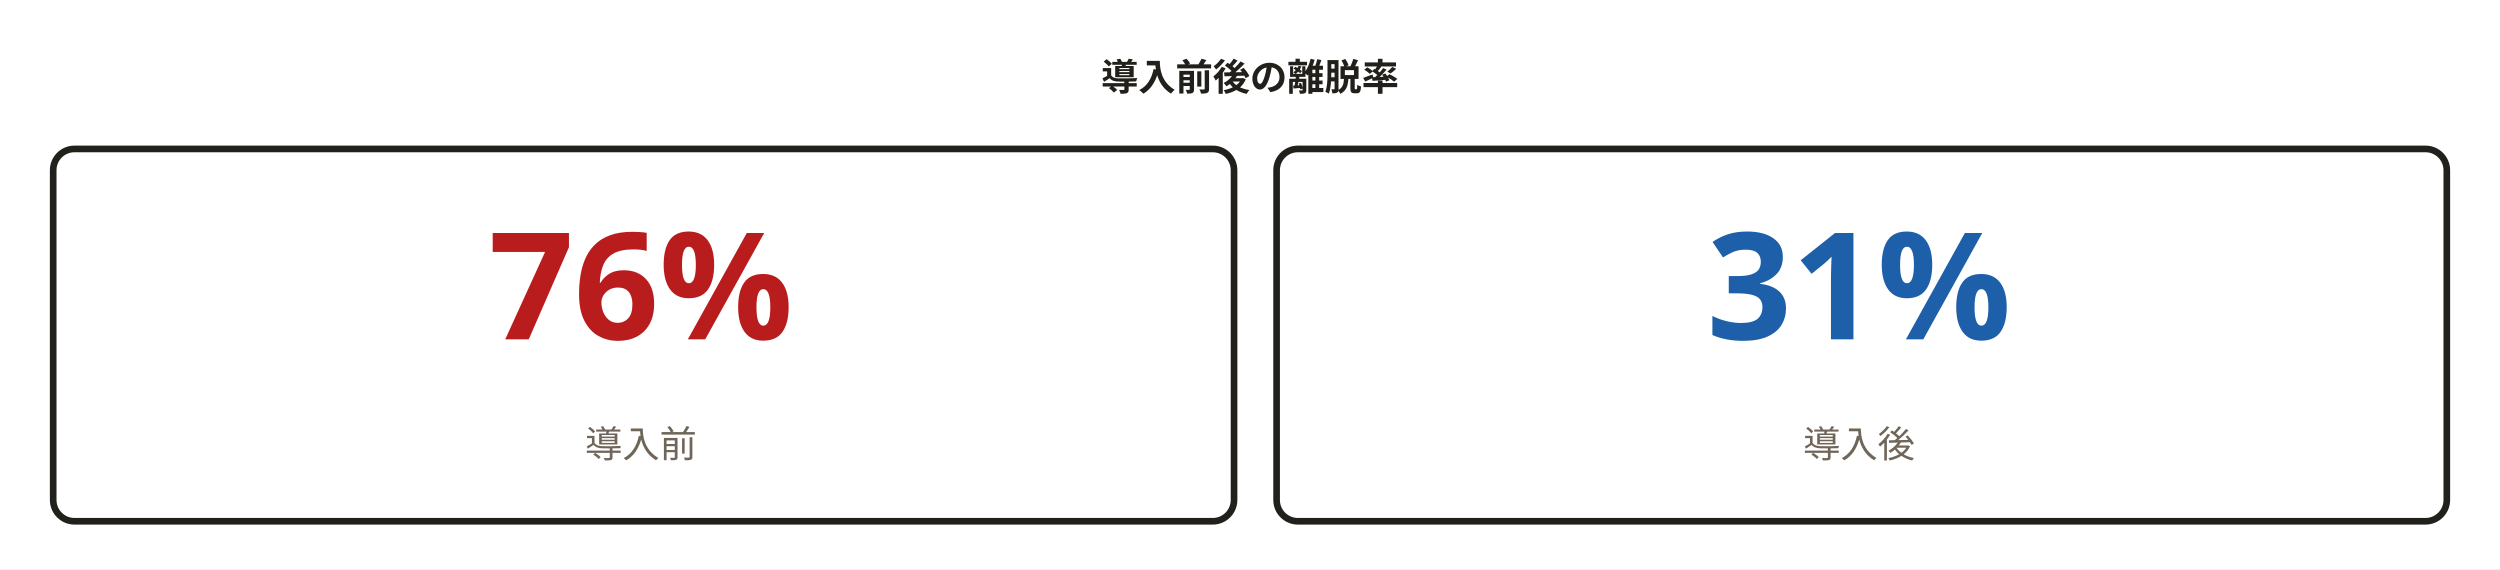
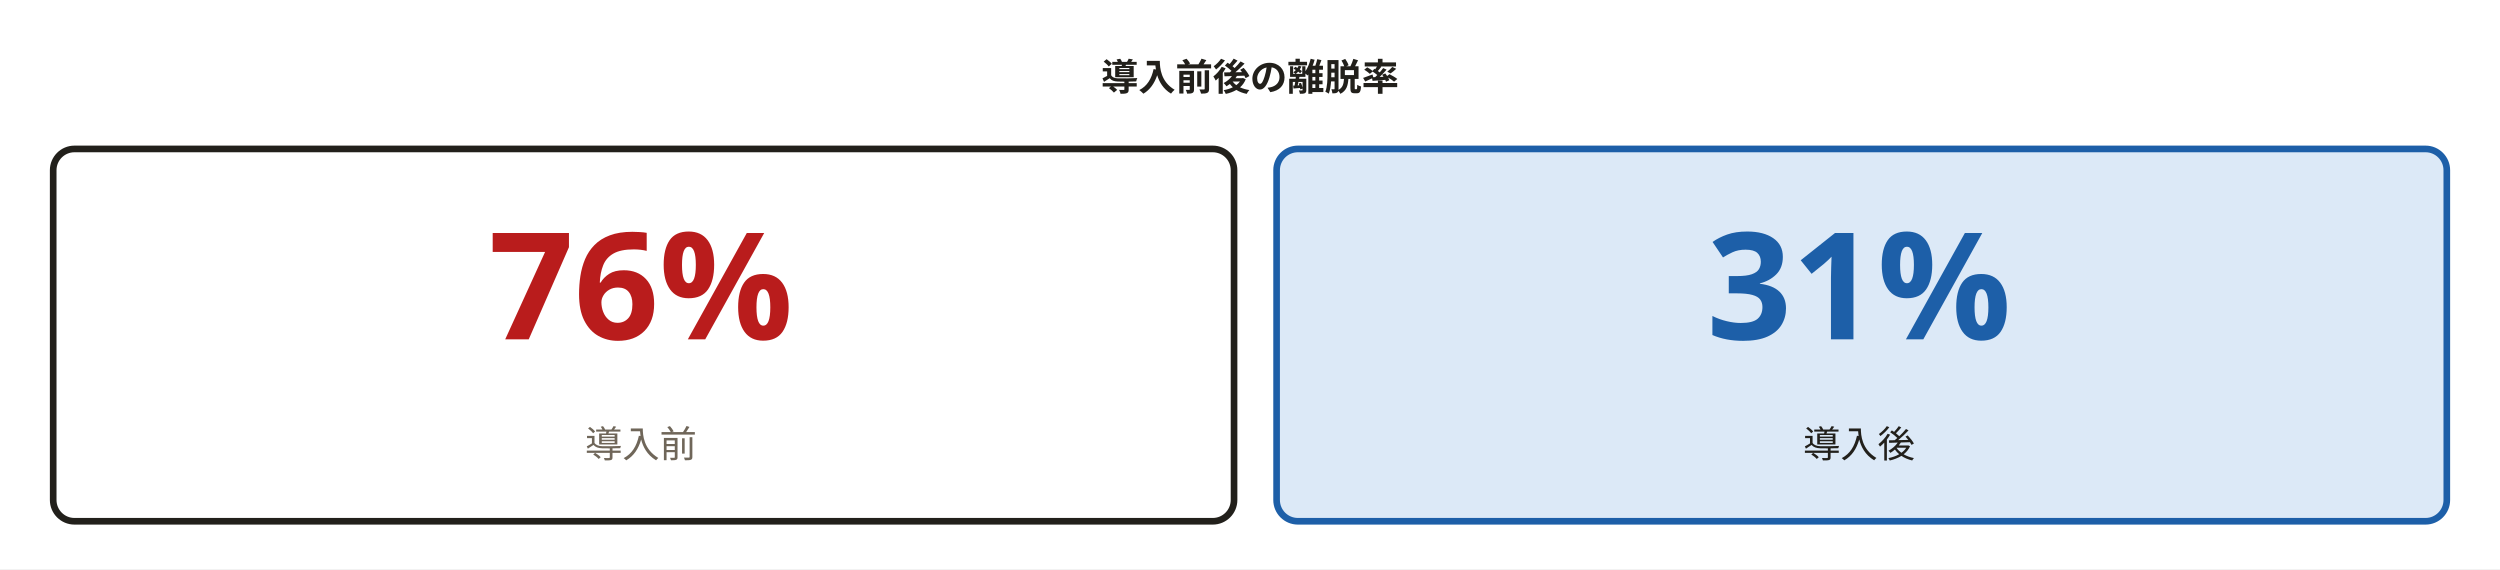
<svg xmlns="http://www.w3.org/2000/svg" width="940" height="214" viewBox="0 0 940 214" role="img" aria-labelledby="svg-title">
  <style>
    text { font-family: 'Hiragino Sans','Hiragino Kaku Gothic ProN','Yu Gothic','YuGothic',Meiryo,'Noto Sans JP',sans-serif; }
    .emoji { font-family: 'Noto Color Emoji','Segoe UI Emoji',sans-serif; }
  </style>
  <rect x="0" y="0" width="940" height="214" fill="#ffffff" />
  <text x="470" y="34" text-anchor="middle" font-size="14" font-weight="700" fill="#22201b">導入前後の離脱率</text>
  <rect x="20" y="56" width="444" height="140" rx="8" fill="#ffffff" stroke="#22201b" stroke-width="2.5" />
  <text x="241" y="127.6" text-anchor="middle" font-size="56" font-weight="700" fill="#b91c1c">76%</text>
  <text x="241" y="172" text-anchor="middle" font-size="14" font-weight="400" fill="#6f6659">導入前</text>
-   <rect x="480" y="56" width="440" height="140" rx="8" fill="#ffffff" stroke="#22201b" stroke-width="2.5" />
+   <rect x="480" y="56" width="440" height="140" rx="8" fill="#dce9f7" stroke="#1d5fa8" stroke-width="2.5" />
  <text x="699" y="127.6" text-anchor="middle" font-size="56" font-weight="700" fill="#1d5fa8">31%</text>
-   <text x="699" y="172" text-anchor="middle" font-size="14" font-weight="400" fill="#6f6659">導入後</text>
+   <text x="699" y="172" text-anchor="middle" font-size="14" font-weight="400" fill="#22201b">導入後</text>
</svg>
